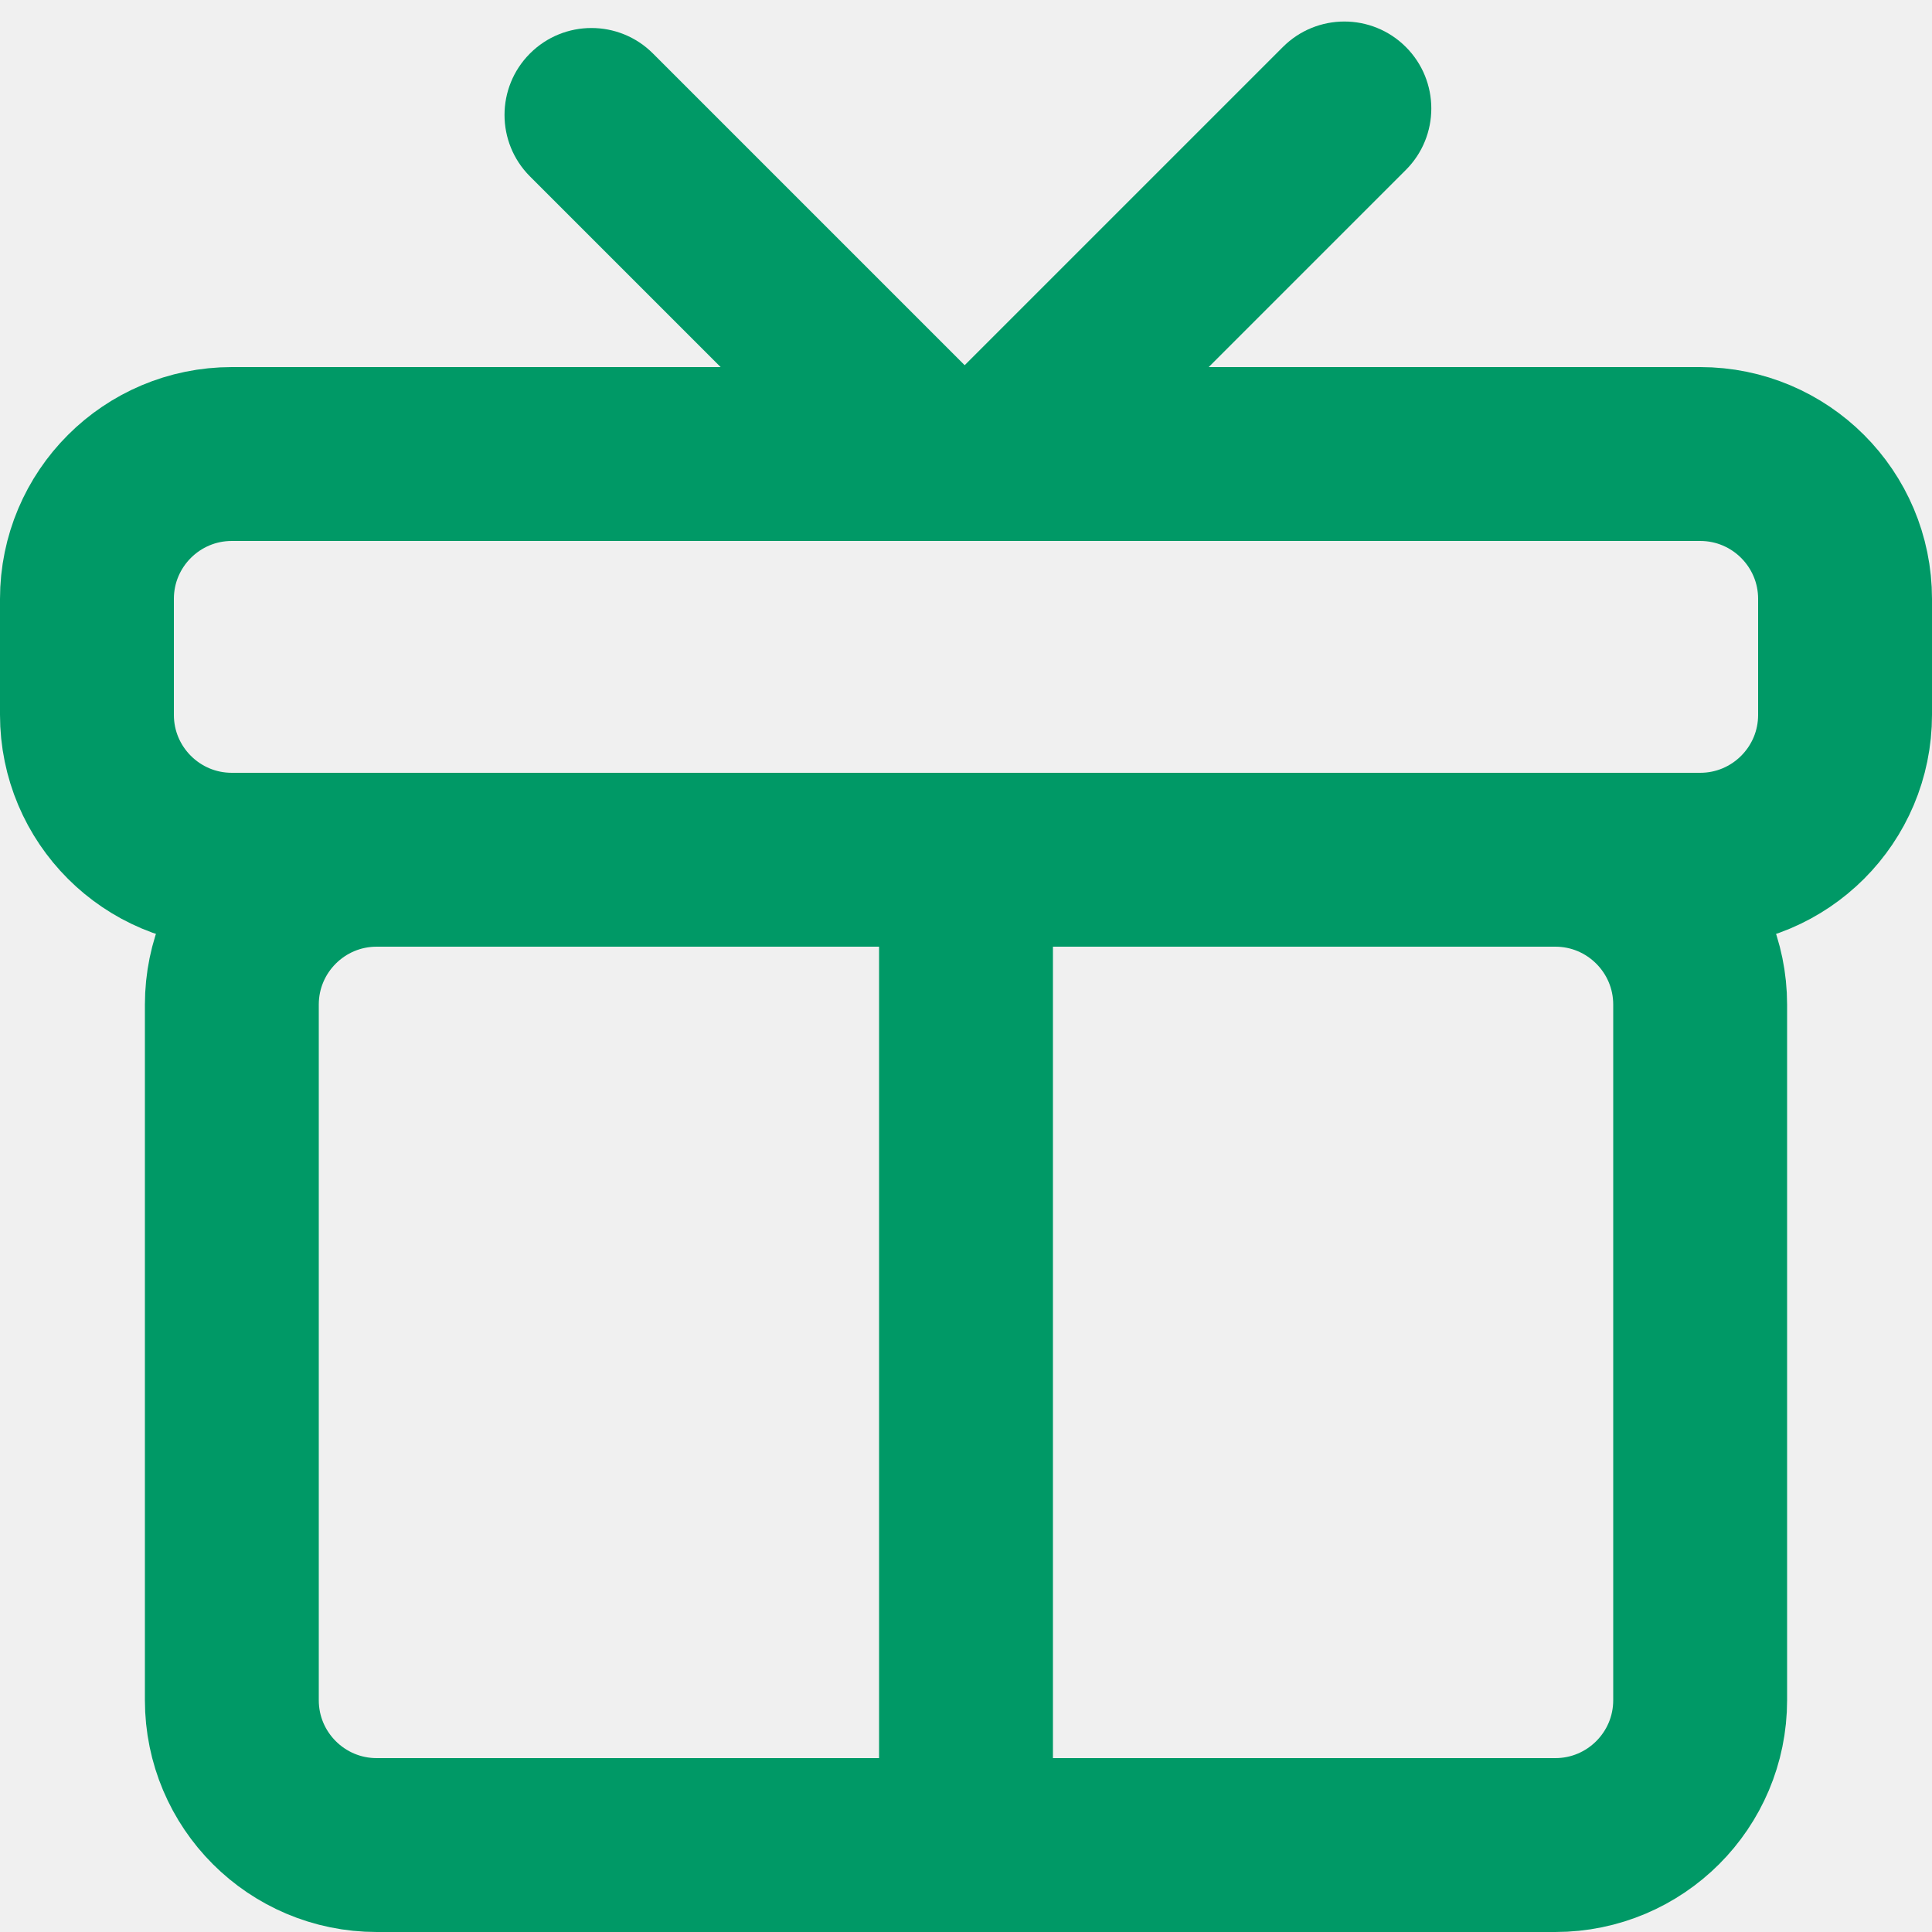
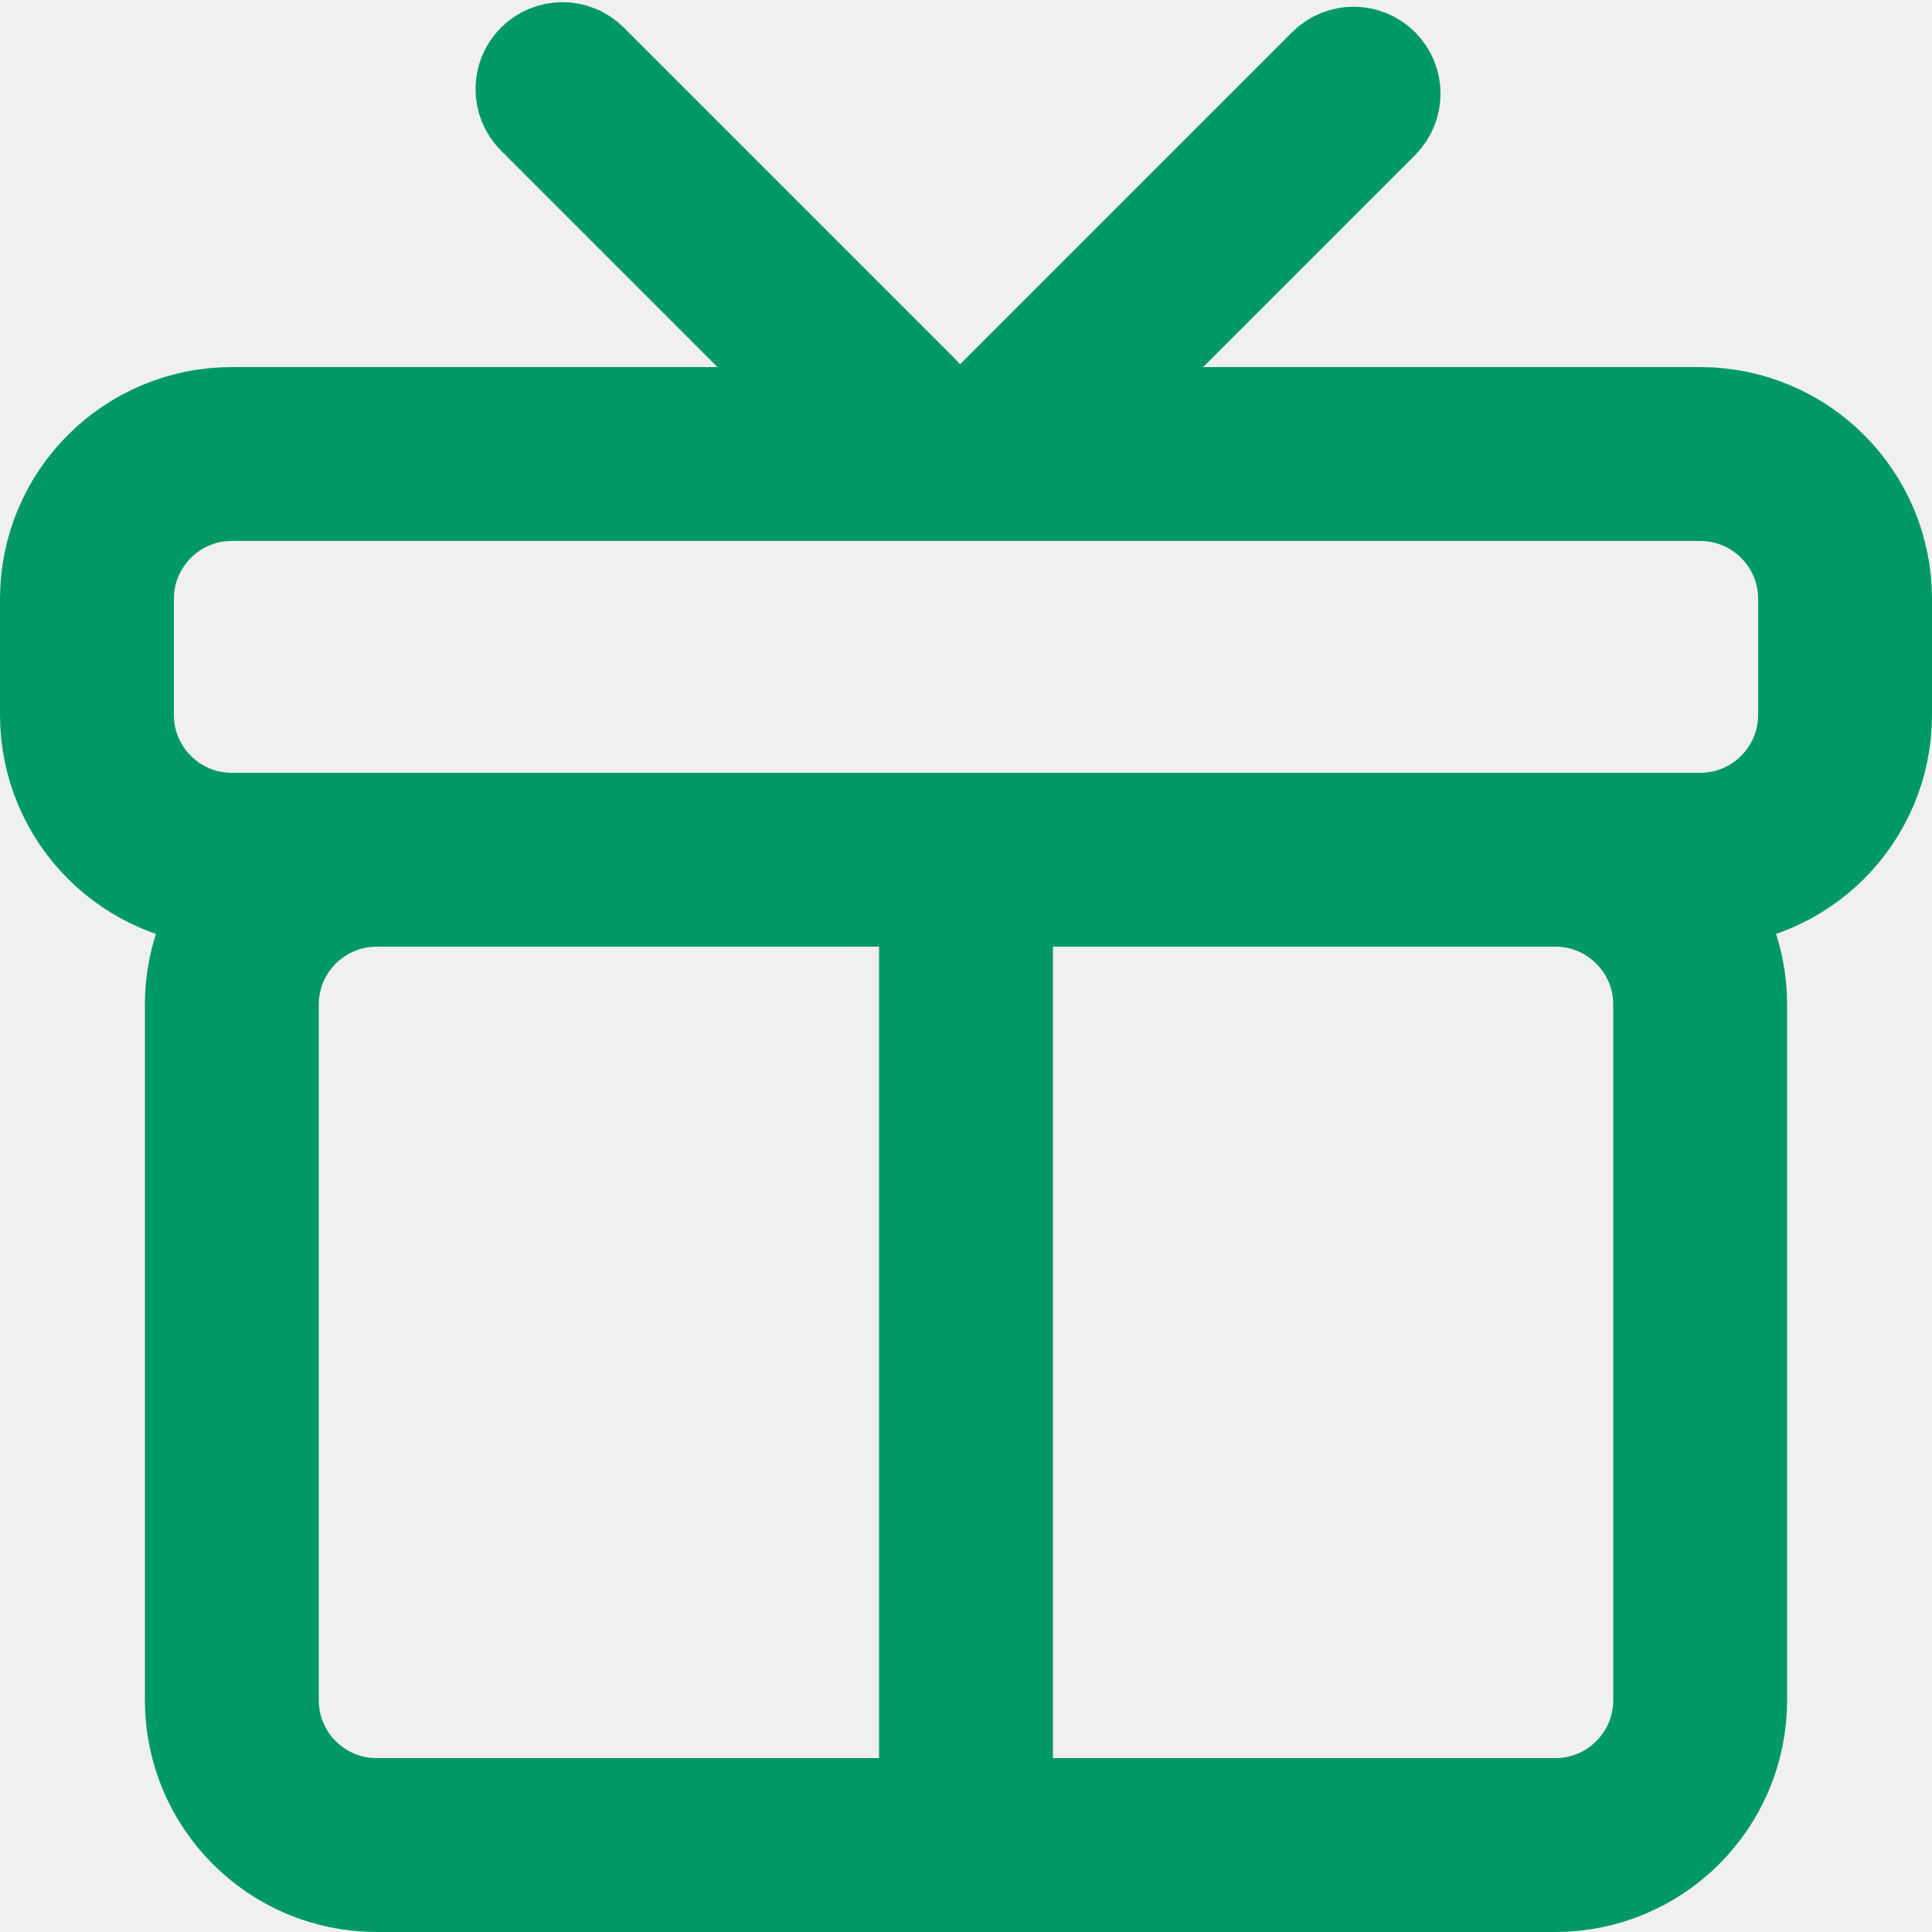
<svg xmlns="http://www.w3.org/2000/svg" width="400" height="400" viewBox="0 0 400 400" fill="none">
-   <g clip-path="url(#clip0_0_1)">
-     <path d="M78 178H322C338.569 178 352 191.431 352 208V352C352 368.569 338.569 382 322 382H78C61.431 382 48 368.569 48 352V208C48 191.431 61.431 178 78 178Z" stroke="#009966" stroke-width="36" />
-     <path d="M48 94H352C368.569 94 382 107.431 382 124V148C382 164.569 368.569 178 352 178H48C31.431 178 18 164.569 18 148V124C18 107.431 31.431 94 48 94Z" stroke="#009966" stroke-width="36" />
-     <mask id="path-3-inside-1_0_1" fill="white">
-       <path d="M197.728 103.066C190.698 96.037 190.698 84.64 197.728 77.61L265.61 9.728C272.64 2.698 284.037 2.698 291.066 9.728V9.728C298.095 16.757 298.095 28.154 291.066 35.184L223.184 103.066C216.154 110.095 204.757 110.095 197.728 103.066V103.066Z" />
-     </mask>
-     <path d="M223.184 103.066L291.066 35.184L240.154 -15.728L172.272 52.154L223.184 103.066ZM265.61 9.728L197.728 77.61L248.64 128.522L316.522 60.64L265.61 9.728ZM197.728 77.61C204.757 70.581 216.154 70.581 223.184 77.61L172.272 128.522C193.36 149.61 227.551 149.61 248.64 128.522L197.728 77.61ZM265.61 35.184C258.581 28.154 258.581 16.757 265.61 9.728L316.522 60.64C337.61 39.551 337.61 5.36 316.522 -15.728L265.61 35.184ZM291.066 35.184C284.037 42.213 272.64 42.213 265.61 35.184L316.522 -15.728C295.434 -36.816 261.243 -36.816 240.154 -15.728L291.066 35.184ZM172.272 52.154C151.184 73.243 151.184 107.434 172.272 128.522L223.184 77.61C230.213 84.64 230.213 96.037 223.184 103.066L172.272 52.154Z" fill="#009966" mask="url(#path-3-inside-1_0_1)" />
-     <mask id="path-5-inside-2_0_1" fill="white">
-       <path d="M200 389C190.059 389 182 380.941 182 371V186C182 176.059 190.059 168 200 168V168C209.941 168 218 176.059 218 186V371C218 380.941 209.941 389 200 389V389Z" />
-     </mask>
-     <path d="M218 371V186H146V371L218 371ZM182 186V371H254V186H182ZM182 371C182 361.059 190.059 353 200 353V425C229.823 425 254 400.823 254 371H182ZM200 204C190.059 204 182 195.941 182 186H254C254 156.177 229.823 132 200 132V204ZM218 186C218 195.941 209.941 204 200 204V132C170.177 132 146 156.177 146 186H218ZM146 371C146 400.823 170.177 425 200 425V353C209.941 353 218 361.059 218 371L146 371Z" fill="#009966" mask="url(#path-5-inside-2_0_1)" />
-     <mask id="path-7-inside-3_0_1" fill="white">
-       <path d="M109.728 11.071C116.757 4.042 128.154 4.042 135.184 11.071L203.066 78.953C210.095 85.983 210.095 97.38 203.066 104.409V104.409C196.037 111.439 184.64 111.439 177.61 104.409L109.728 36.527C102.698 29.497 102.698 18.101 109.728 11.071V11.071Z" />
-     </mask>
-     <path d="M109.728 36.527L177.61 104.409L228.522 53.498L160.64 -14.385L109.728 36.527ZM203.066 78.953L135.184 11.071L84.272 61.983L152.154 129.865L203.066 78.953ZM135.184 11.071C142.213 18.101 142.213 29.497 135.184 36.527L84.272 -14.385C63.184 6.704 63.184 40.894 84.272 61.983L135.184 11.071ZM177.61 78.953C184.64 71.924 196.037 71.924 203.066 78.953L152.154 129.865C173.243 150.953 207.434 150.953 228.522 129.865L177.61 78.953ZM177.61 104.409C170.581 97.38 170.581 85.983 177.61 78.953L228.522 129.865C249.61 108.777 249.61 74.586 228.522 53.498L177.61 104.409ZM160.64 -14.385C139.551 -35.473 105.36 -35.473 84.272 -14.385L135.184 36.527C128.154 43.556 116.757 43.556 109.728 36.527L160.64 -14.385Z" fill="#009966" mask="url(#path-7-inside-3_0_1)" />
-   </g>
-   <defs>
-     <clipPath id="clip0_0_1">
-       <rect width="400" height="400" fill="white" />
-     </clipPath>
-   </defs>
+   <path d="M78 178H322C338.569 178 352 191.431 352 208V352C352 368.569 338.569 382 322 382H78C61.431 382 48 368.569 48 352V208C48 191.431 61.431 178 78 178Z" stroke="#009966" stroke-width="36" />
+   <path d="M48 94H352C368.569 94 382 107.431 382 124V148C382 164.569 368.569 178 352 178H48C31.431 178 18 164.569 18 148V124C18 107.431 31.431 94 48 94Z" stroke="#009966" stroke-width="36" />
+   <path d="M200 390C195.029 390 191 385.971 191 381V187C191 182.029 195.029 178 200 178V178C204.971 178 209 182.029 209 187V381C209 385.971 204.971 390 200 390V390Z" stroke="#009966" stroke-width="18" />
+   <path d="M205.364 94.271C201.849 90.756 201.849 85.058 205.364 81.543L273.881 13.026C277.395 9.511 283.094 9.511 286.609 13.026V13.026C290.123 16.541 290.123 22.239 286.609 25.754L218.092 94.271C214.577 97.785 208.879 97.785 205.364 94.271V94.271Z" stroke="#009966" stroke-width="18" />
+   <path d="M110.085 12.085C113.599 8.57 119.298 8.57 122.813 12.085L191.271 80.543C194.786 84.058 194.786 89.756 191.271 93.271V93.271C187.756 96.785 182.058 96.785 178.543 93.271L110.085 24.813C106.57 21.298 106.57 15.599 110.085 12.085V12.085Z" stroke="#009966" stroke-width="18" />
</svg>
